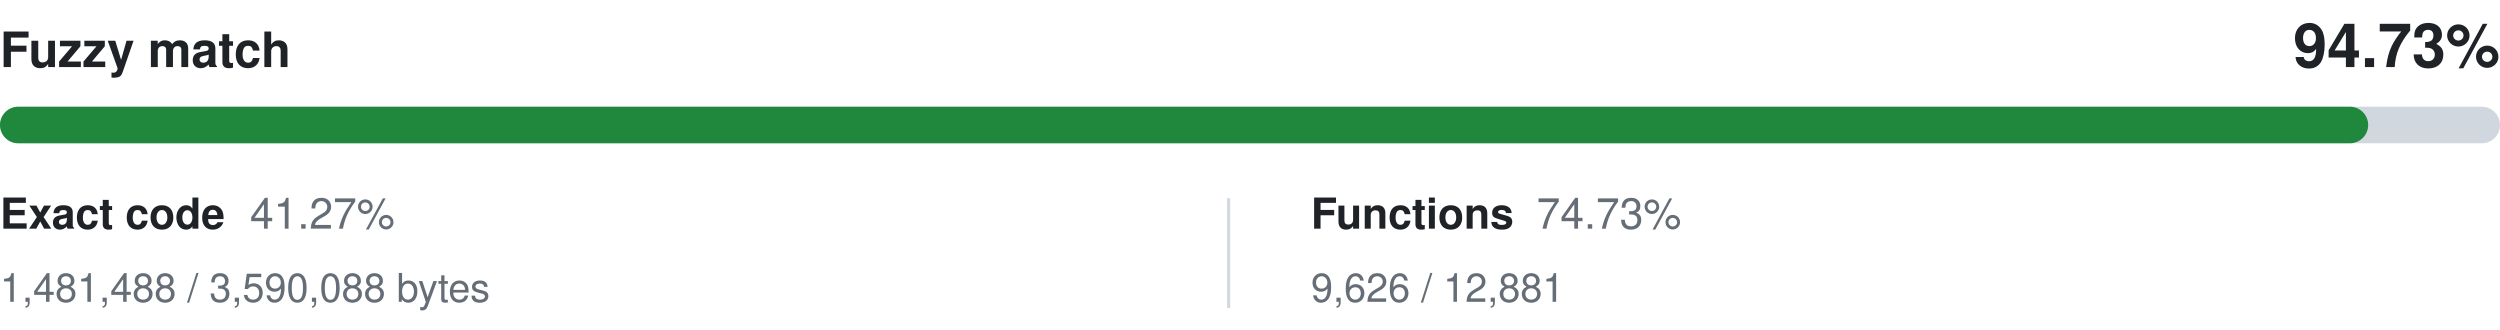
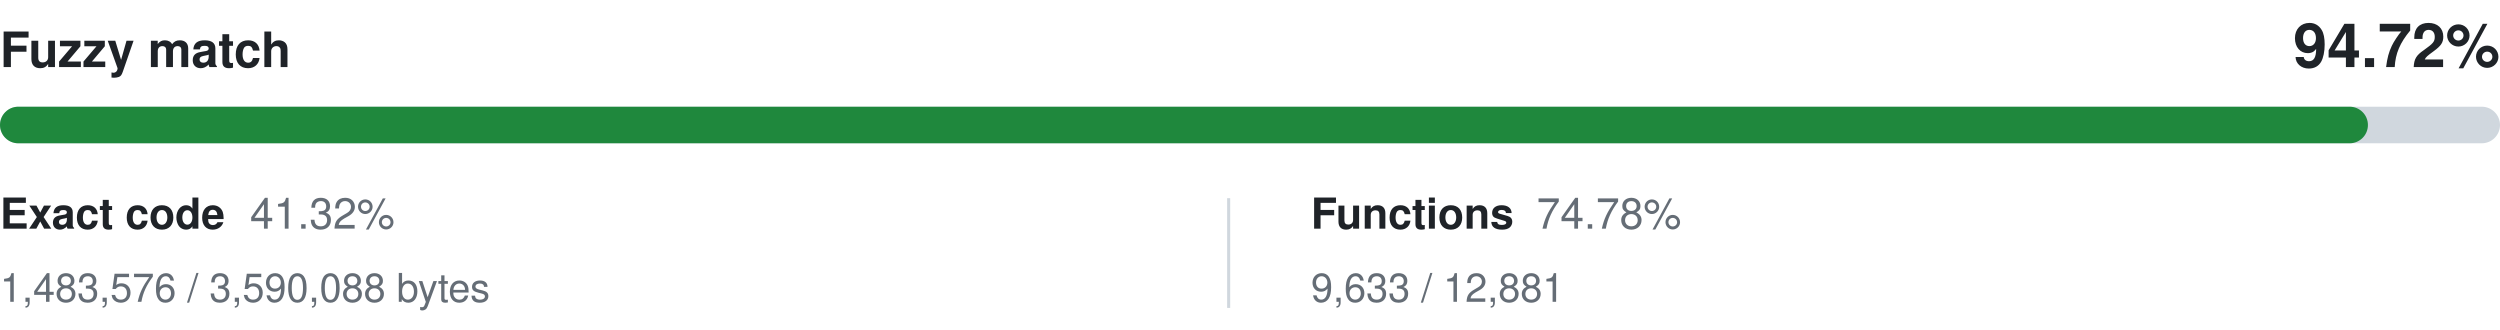
<svg xmlns="http://www.w3.org/2000/svg" width="820" height="108" viewBox="0 0 820 108" role="img" aria-labelledby="title desc">
  <style>
    .primary { fill: #1f2328; }
    .secondary { fill: #656d76; }
    .track { fill: #d0d7de; }
    @media (prefers-color-scheme: dark) {
      .primary { fill: #f0f6fc; }
      .secondary { fill: #8c959f; }
      .track { fill: #30363d; }
    }
  </style>
  <g font-family="-apple-system,BlinkMacSystemFont,Segoe UI,Helvetica,Arial,sans-serif">
    <text x="0" y="22" class="primary" font-size="16" font-weight="600">Fuzzy match</text>
-     <text x="820" y="22" class="primary" font-size="20" font-weight="600" text-anchor="end">94.73%</text>
+     <text x="820" y="22" class="primary" font-size="20" font-weight="600" text-anchor="end">94.72%</text>
    <rect y="35" width="820" height="12" rx="6" class="track" />
-     <rect y="35" width="776.76" height="12" rx="6" fill="#1f883d" />
+     <rect y="35" width="776.68" height="12" rx="6" fill="#1f883d" />
    <text x="0" y="75" class="primary" font-size="14" font-weight="600">Exact code</text>
-     <text x="82" y="75" class="secondary" font-size="14">41.27%</text>
-     <text x="0" y="99" class="secondary" font-size="13">1,481,488 / 3,590,088 bytes</text>
+     <text x="82" y="75" class="secondary" font-size="14">41.32%</text>
+     <text x="0" y="99" class="secondary" font-size="13">1,483,576 / 3,590,088 bytes</text>
    <line x1="403" y1="65" x2="403" y2="101" stroke="#d0d7de" />
    <text x="430" y="75" class="primary" font-size="14" font-weight="600">Functions</text>
-     <text x="504" y="75" class="secondary" font-size="14">74.73%</text>
-     <text x="430" y="99" class="secondary" font-size="13">9,626 / 12,881</text>
+     <text x="504" y="75" class="secondary" font-size="14">74.78%</text>
+     <text x="430" y="99" class="secondary" font-size="13">9,633 / 12,881</text>
  </g>
</svg>
